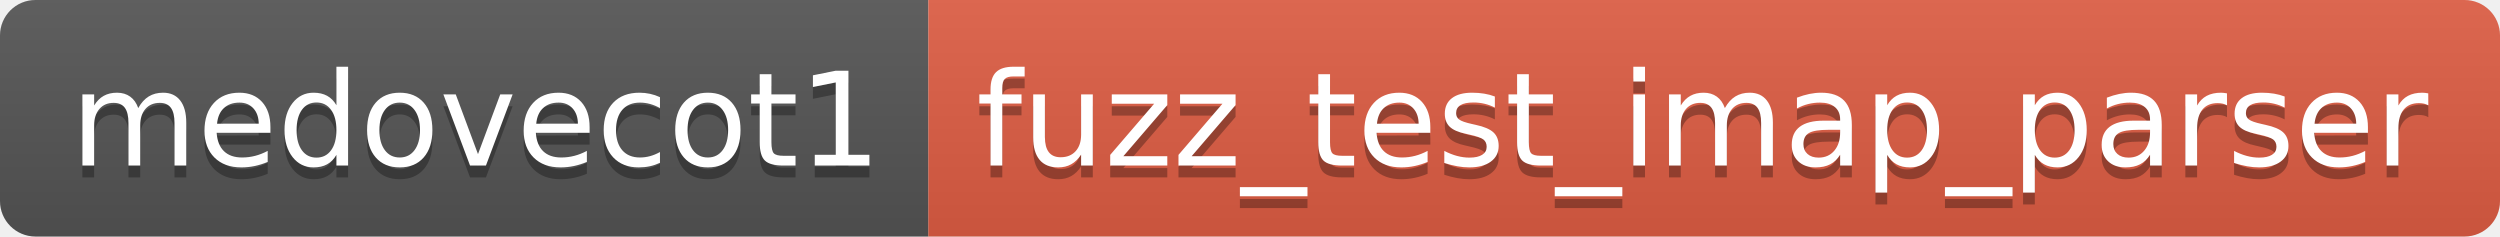
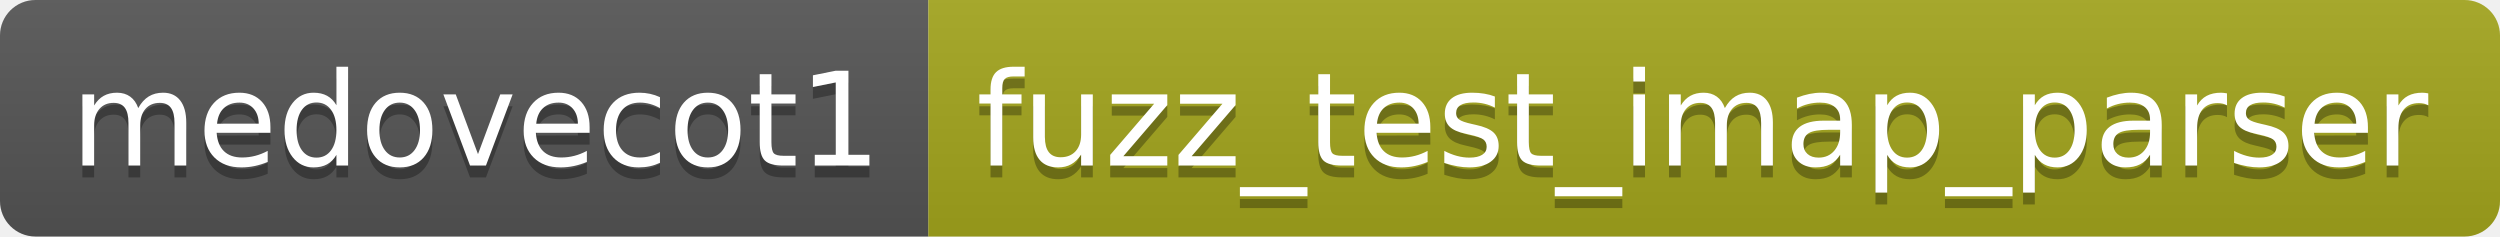
<svg xmlns="http://www.w3.org/2000/svg" height="20" width="211.4">
  <linearGradient id="smooth" x2="0" y2="100%">
    <stop offset="0" stop-color="#bbb" stop-opacity=".1" />
    <stop offset="1" stop-opacity=".1" />
  </linearGradient>
  <clipPath id="round">
    <rect fill="#fff" height="20" rx="3" width="211.4" />
  </clipPath>
  <g clip-path="url(#round)">
    <rect fill="#555" height="20" width="78.5" />
-     <rect fill="#e05d44" height="20" width="132.9" x="78.5" />
+     <rect fill="#a4a61d" height="20" width="132.9" x="78.5" />
    <rect fill="url(#smooth)" height="20" width="211.4" />
  </g>
  <g fill="#fff" font-family="DejaVu Sans,Verdana,Geneva,sans-serif" font-size="110" text-anchor="middle">
    <text fill="#010101" fill-opacity=".3" lengthAdjust="spacing" textLength="685.0" transform="scale(0.1)" x="402.5" y="150">medovecot1</text>
    <text lengthAdjust="spacing" textLength="685.0" transform="scale(0.1)" x="402.5" y="140">medovecot1</text>
    <text fill="#010101" fill-opacity=".3" lengthAdjust="spacing" textLength="1229.0" transform="scale(0.1)" x="1439.5" y="150">fuzz_test_imap_parser</text>
    <text lengthAdjust="spacing" textLength="1229.0" transform="scale(0.1)" x="1439.5" y="140">fuzz_test_imap_parser</text>
  </g>
</svg>
